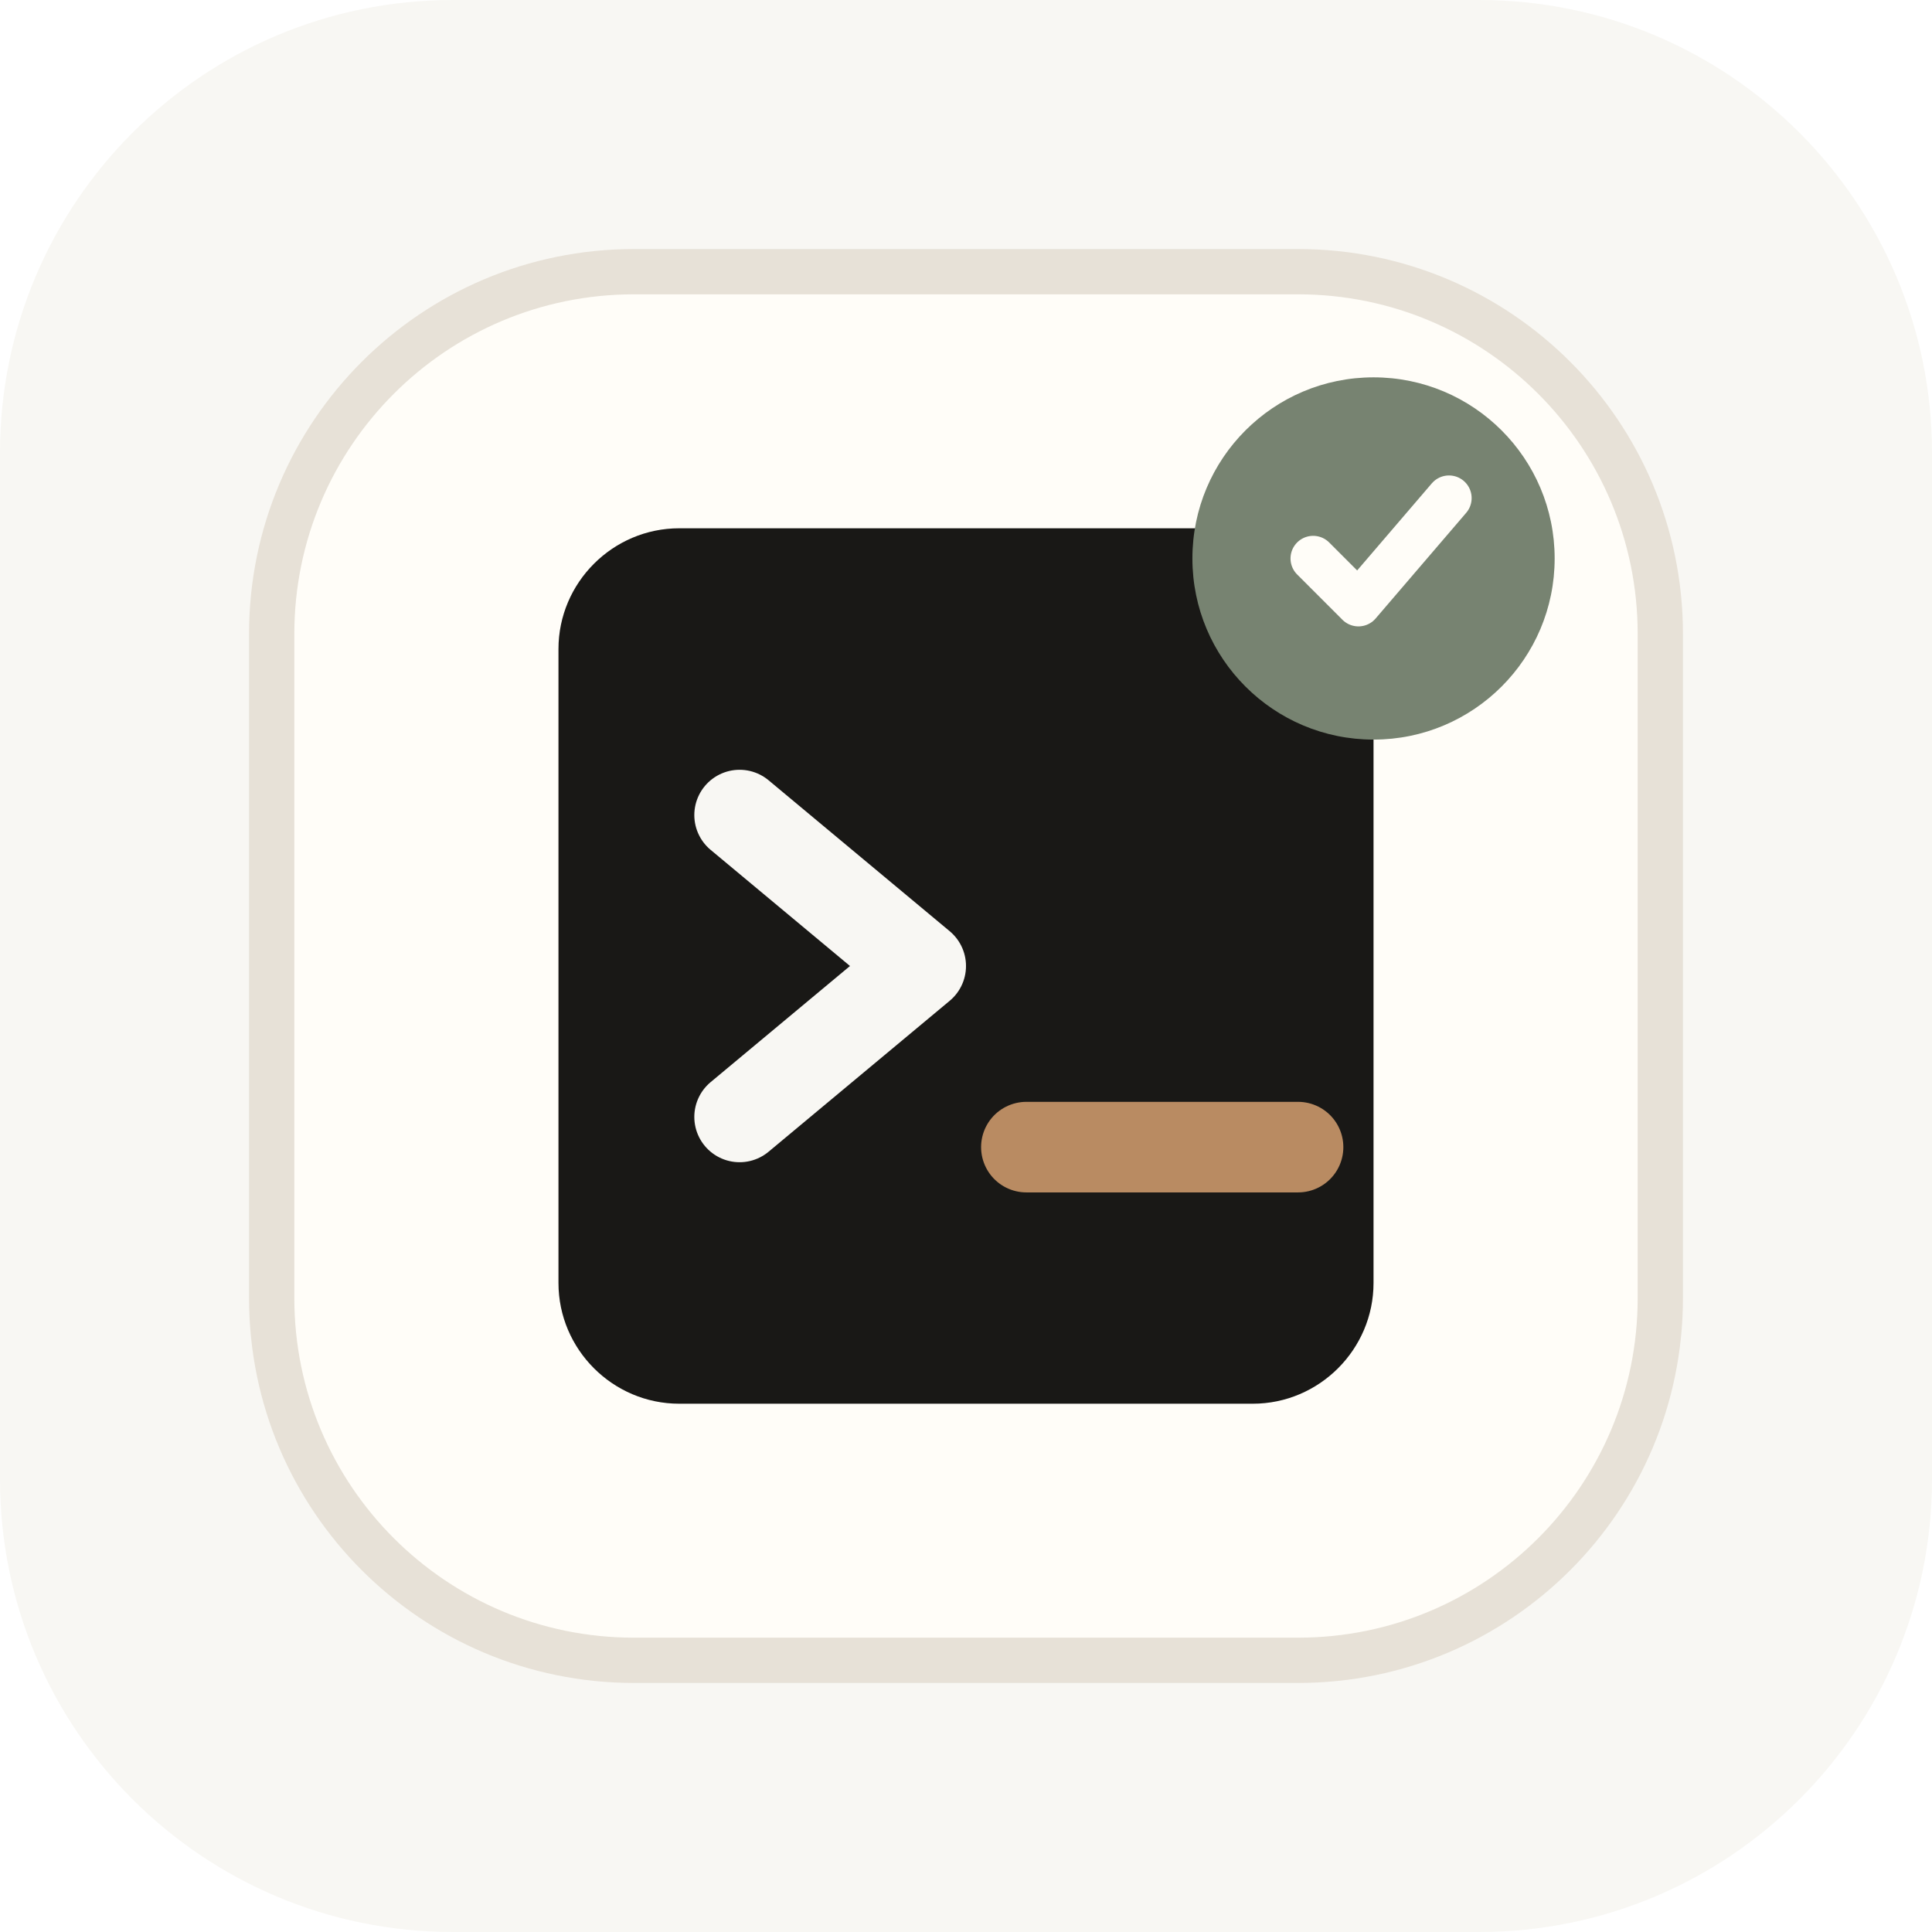
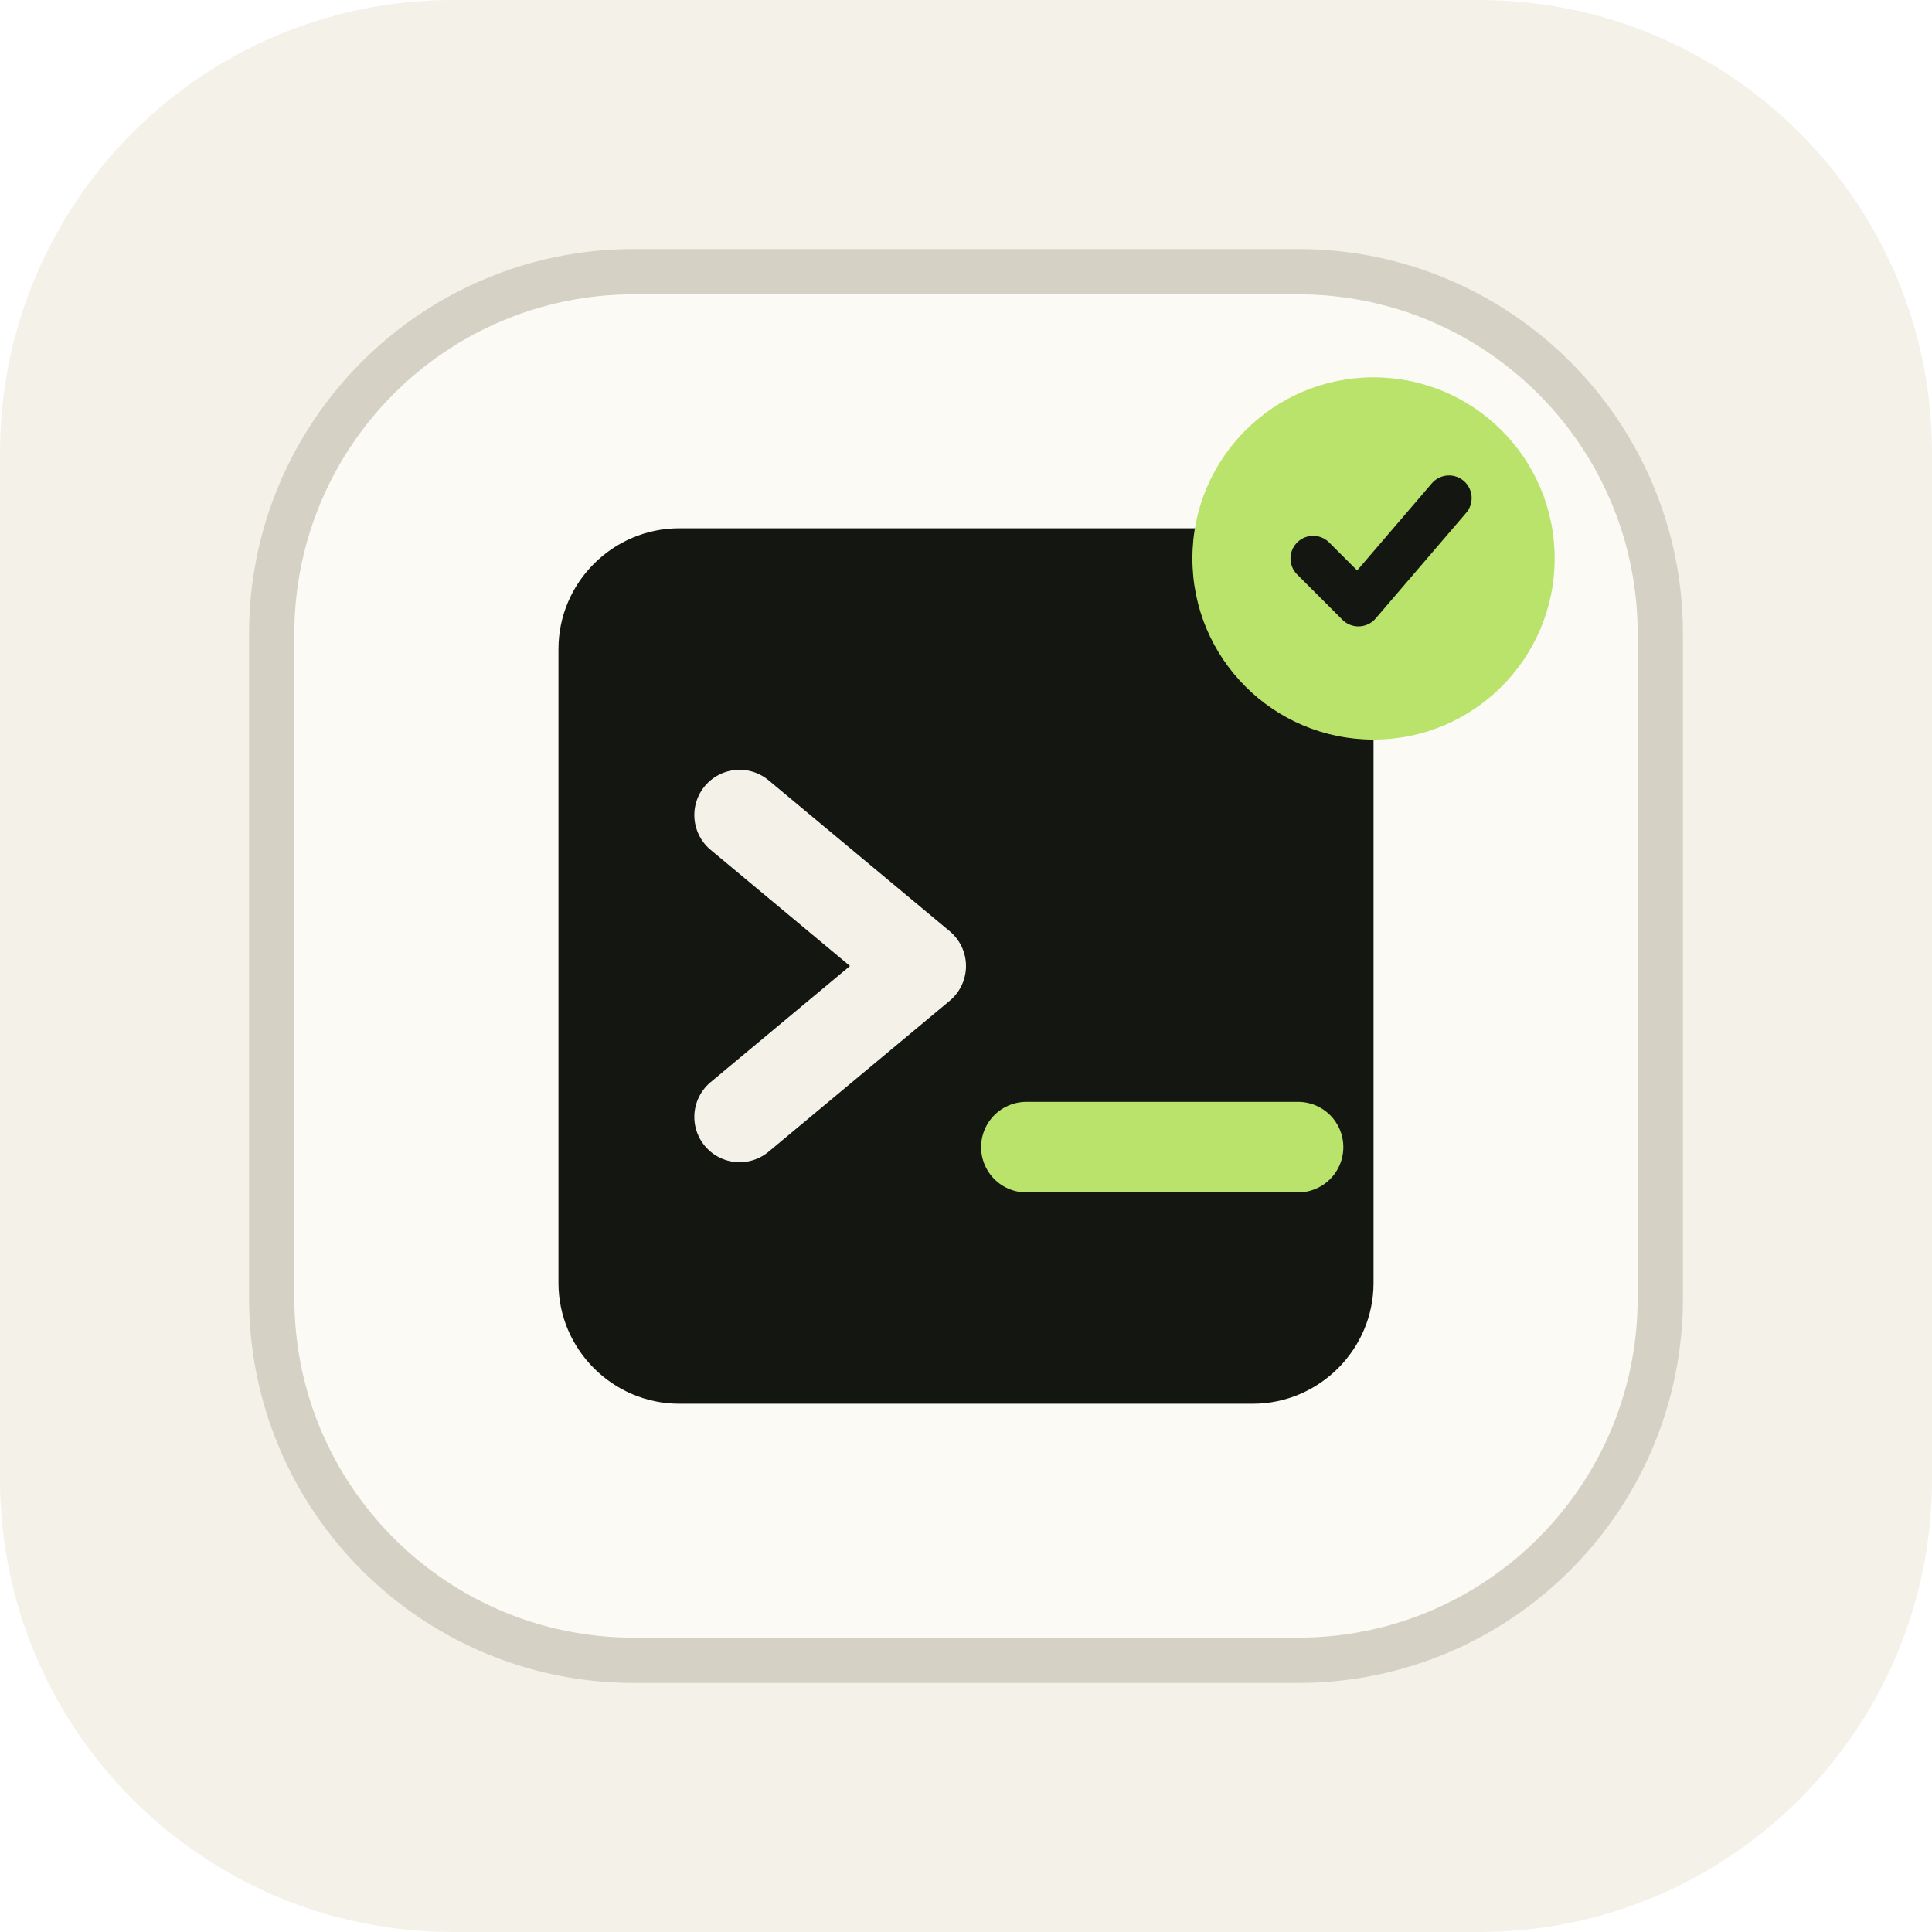
<svg xmlns="http://www.w3.org/2000/svg" viewBox="0 0 128 128" role="img" aria-label="Pterodactyl Gateway Docs">
-   <rect width="128" height="128" rx="30" fill="#f8f7f3" />
-   <rect x="18" y="18" width="92" height="92" rx="24" fill="#fffdf8" stroke="#e7e1d7" stroke-width="3" />
-   <path d="M37 43c0-4.4 3.6-8 8-8h38c4.4 0 8 3.6 8 8v42c0 4.4-3.6 8-8 8H45c-4.4 0-8-3.6-8-8V43Z" fill="#191816" />
-   <path d="M49 54l12 10-12 10" fill="none" stroke="#f8f7f3" stroke-width="6" stroke-linecap="round" stroke-linejoin="round" />
-   <path d="M68 76h18" fill="none" stroke="#b98b62" stroke-width="6" stroke-linecap="round" />
-   <circle cx="91" cy="37" r="12" fill="#778371" />
-   <path d="M87 37l3 3 6-7" fill="none" stroke="#fffdf8" stroke-width="3" stroke-linecap="round" stroke-linejoin="round" />
+   <rect width="128" height="128" rx="30" fill="#F3F1E8" />
+   <rect x="18" y="18" width="92" height="92" rx="24" fill="#FBFAF4" stroke="#D5D2C5" stroke-width="3" />
+   <path d="M37 43c0-4.4 3.6-8 8-8h38c4.4 0 8 3.6 8 8v42c0 4.4-3.6 8-8 8H45c-4.4 0-8-3.6-8-8V43Z" fill="#141612" />
+   <path d="M49 54l12 10-12 10" fill="none" stroke="#F3F1E8" stroke-width="6" stroke-linecap="round" stroke-linejoin="round" />
+   <path d="M68 76h18" fill="none" stroke="#B9E36A" stroke-width="6" stroke-linecap="round" />
+   <circle cx="91" cy="37" r="12" fill="#B9E36A" />
+   <path d="M87 37l3 3 6-7" fill="none" stroke="#141612" stroke-width="3" stroke-linecap="round" stroke-linejoin="round" />
</svg>
